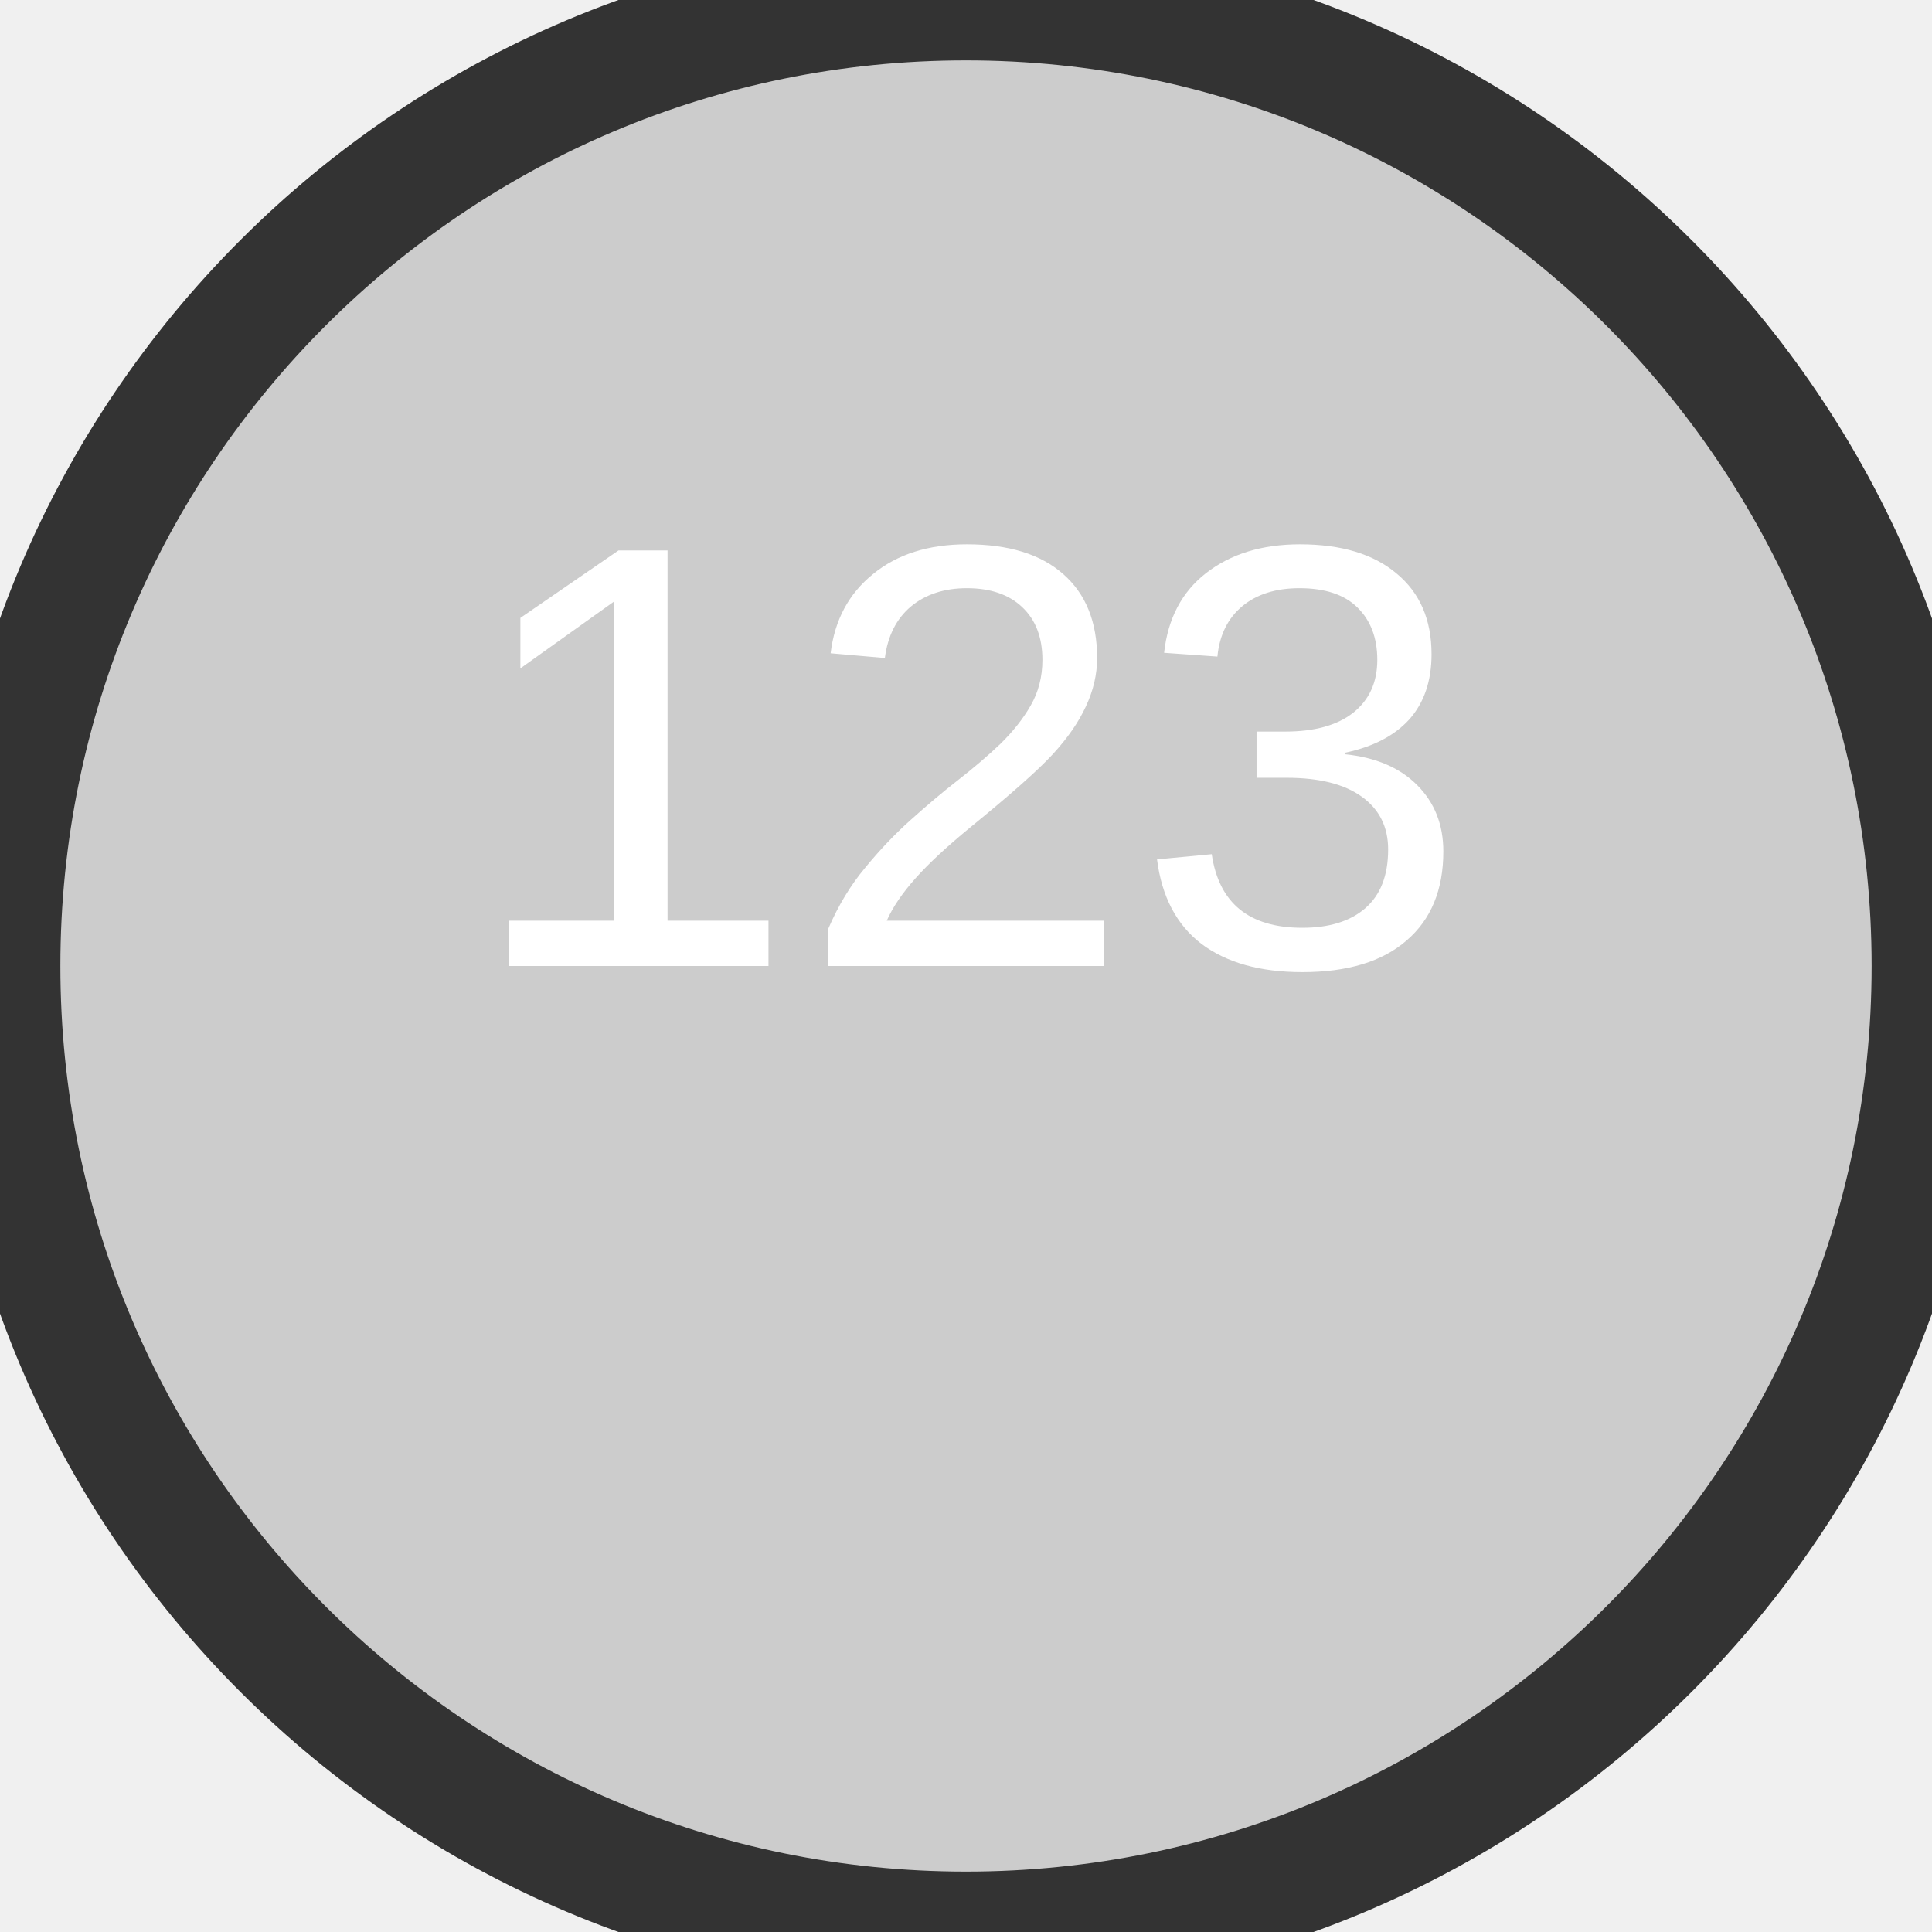
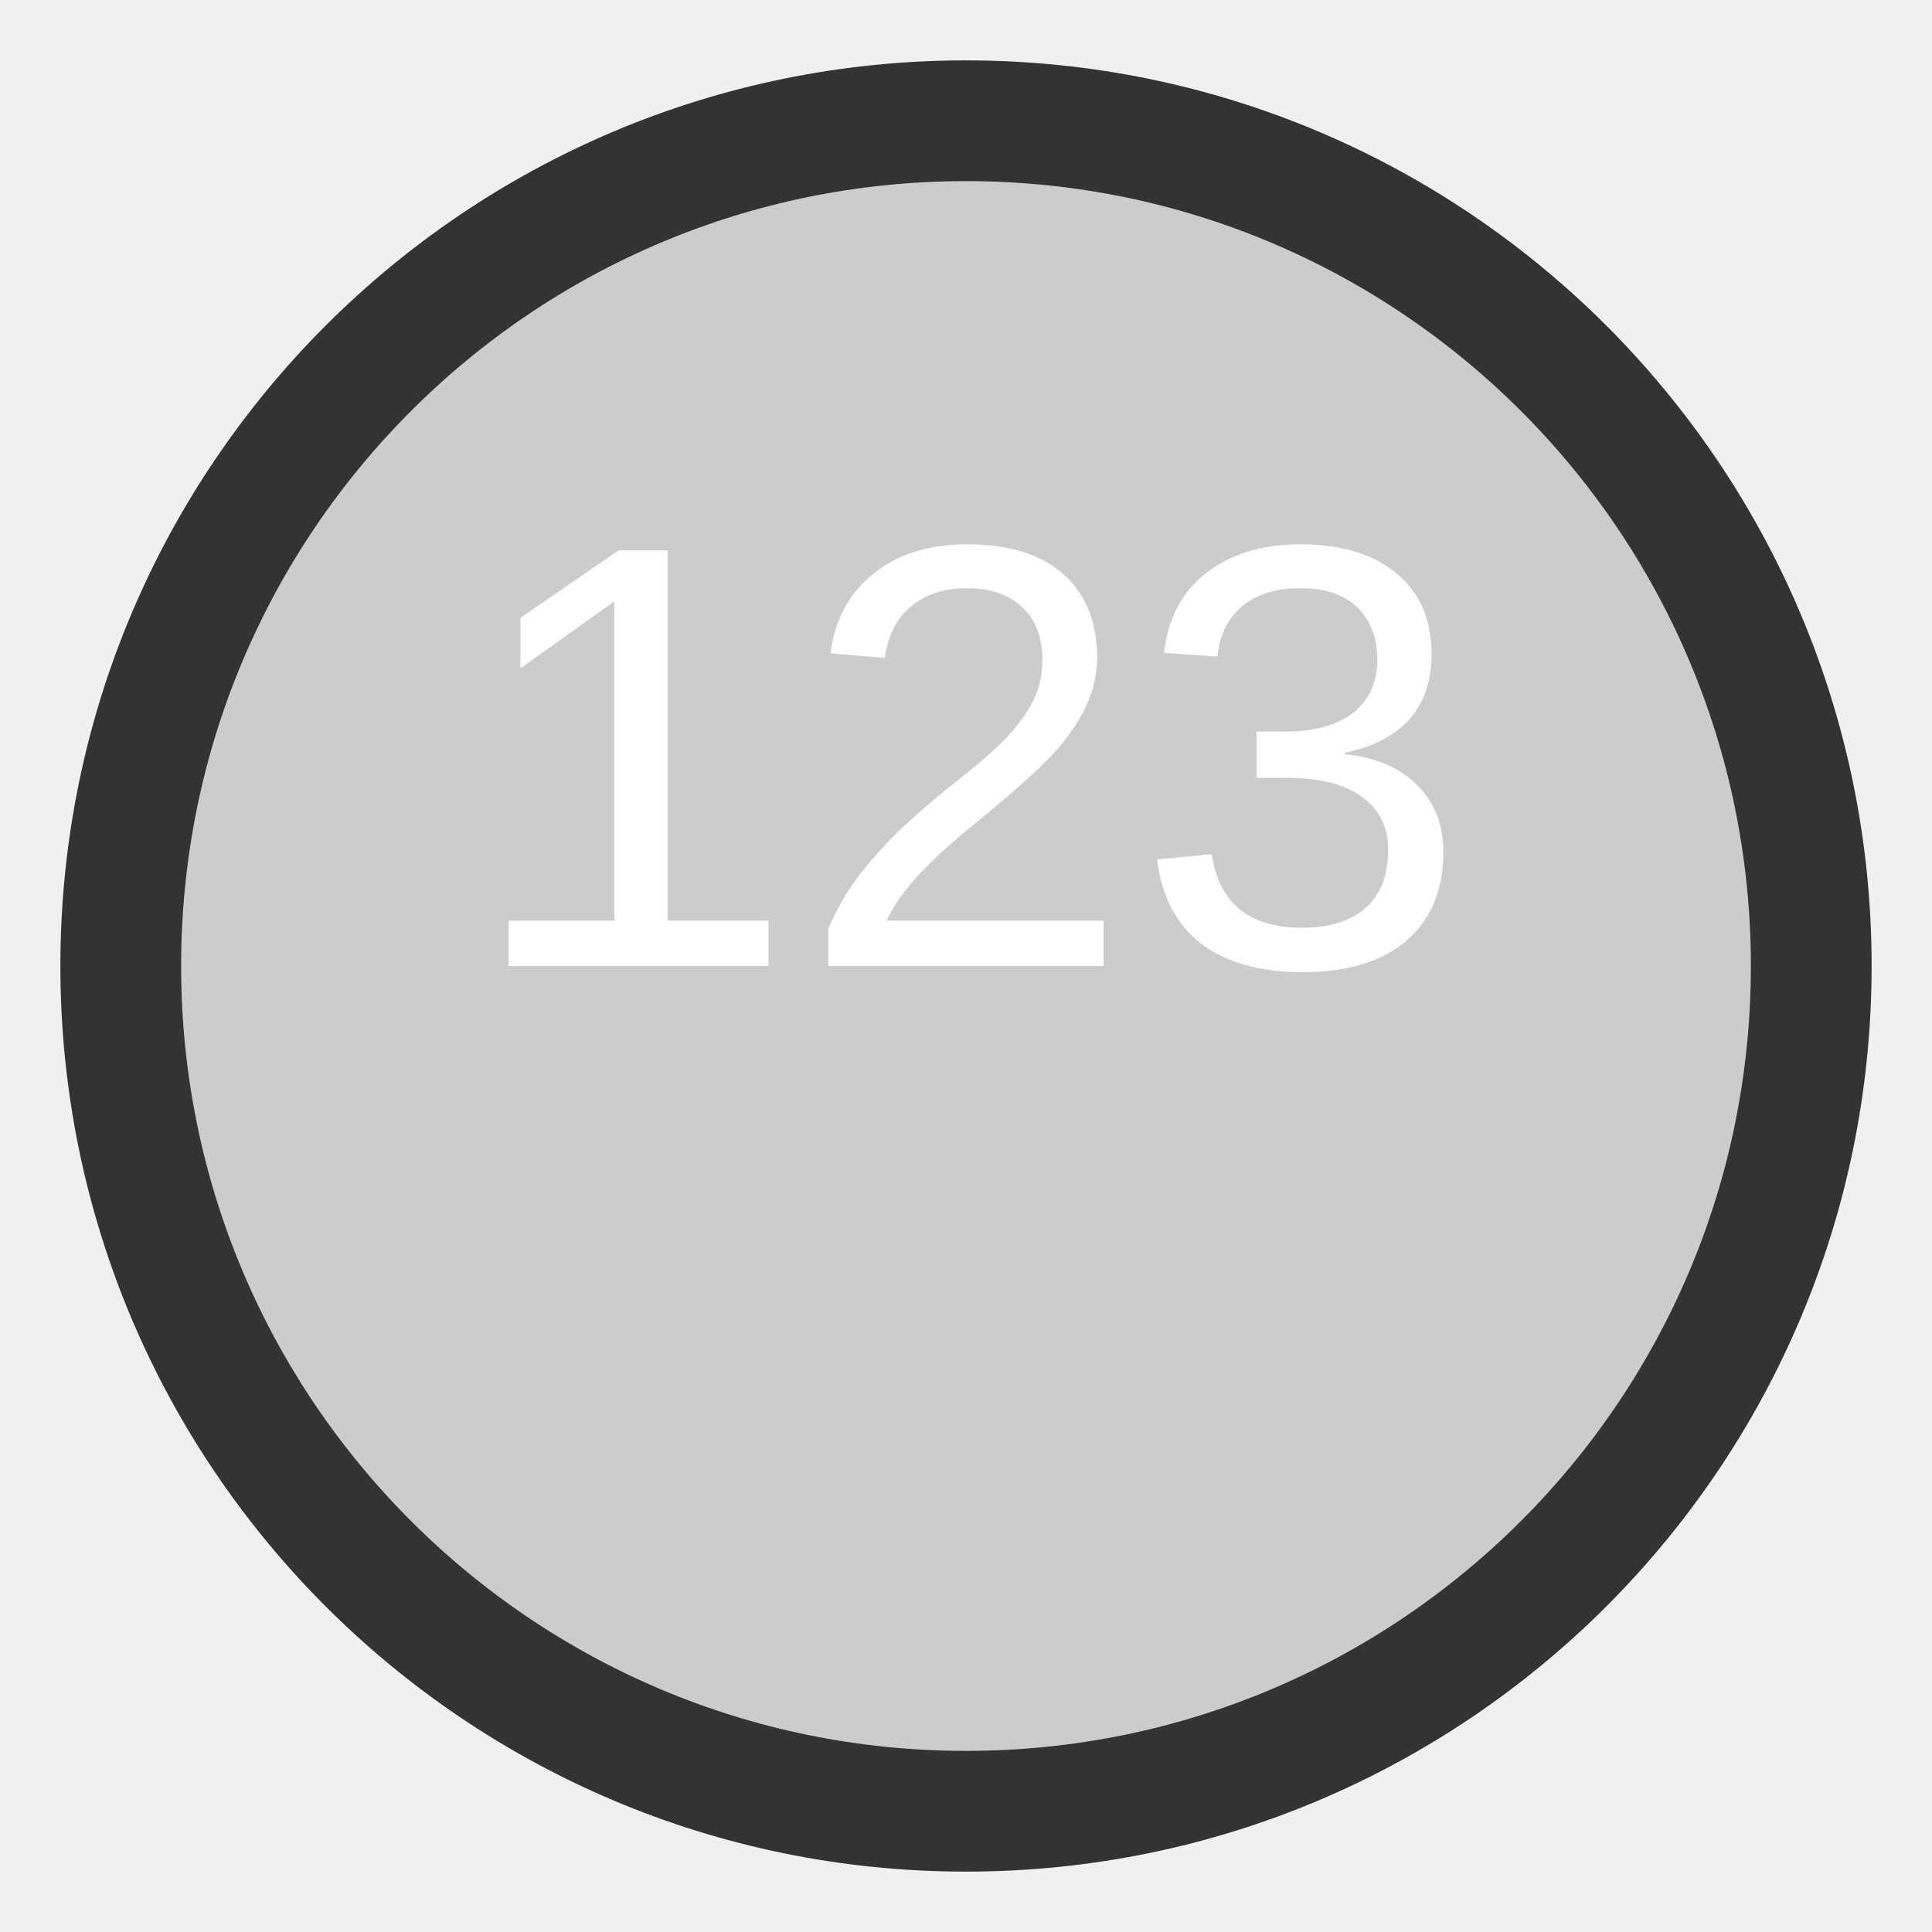
<svg xmlns="http://www.w3.org/2000/svg" width="64" height="64">
  <rect width="100%" height="100%" fill="none" />
-   <circle cx="32" cy="32" r="32" fill="#ccc" stroke="#333" stroke-width="4" stroke-linecap="round" stroke-linejoin="round" />
+   <circle cx="32" cy="32" r="28" fill="#ccc" stroke="#333" stroke-width="4" stroke-linecap="round" stroke-linejoin="round" />
  <text x="32" y="32" text-anchor="middle" alignment-baseline="central" font-family="Arial" font-size="20" fill="#fff">123</text>
</svg>
